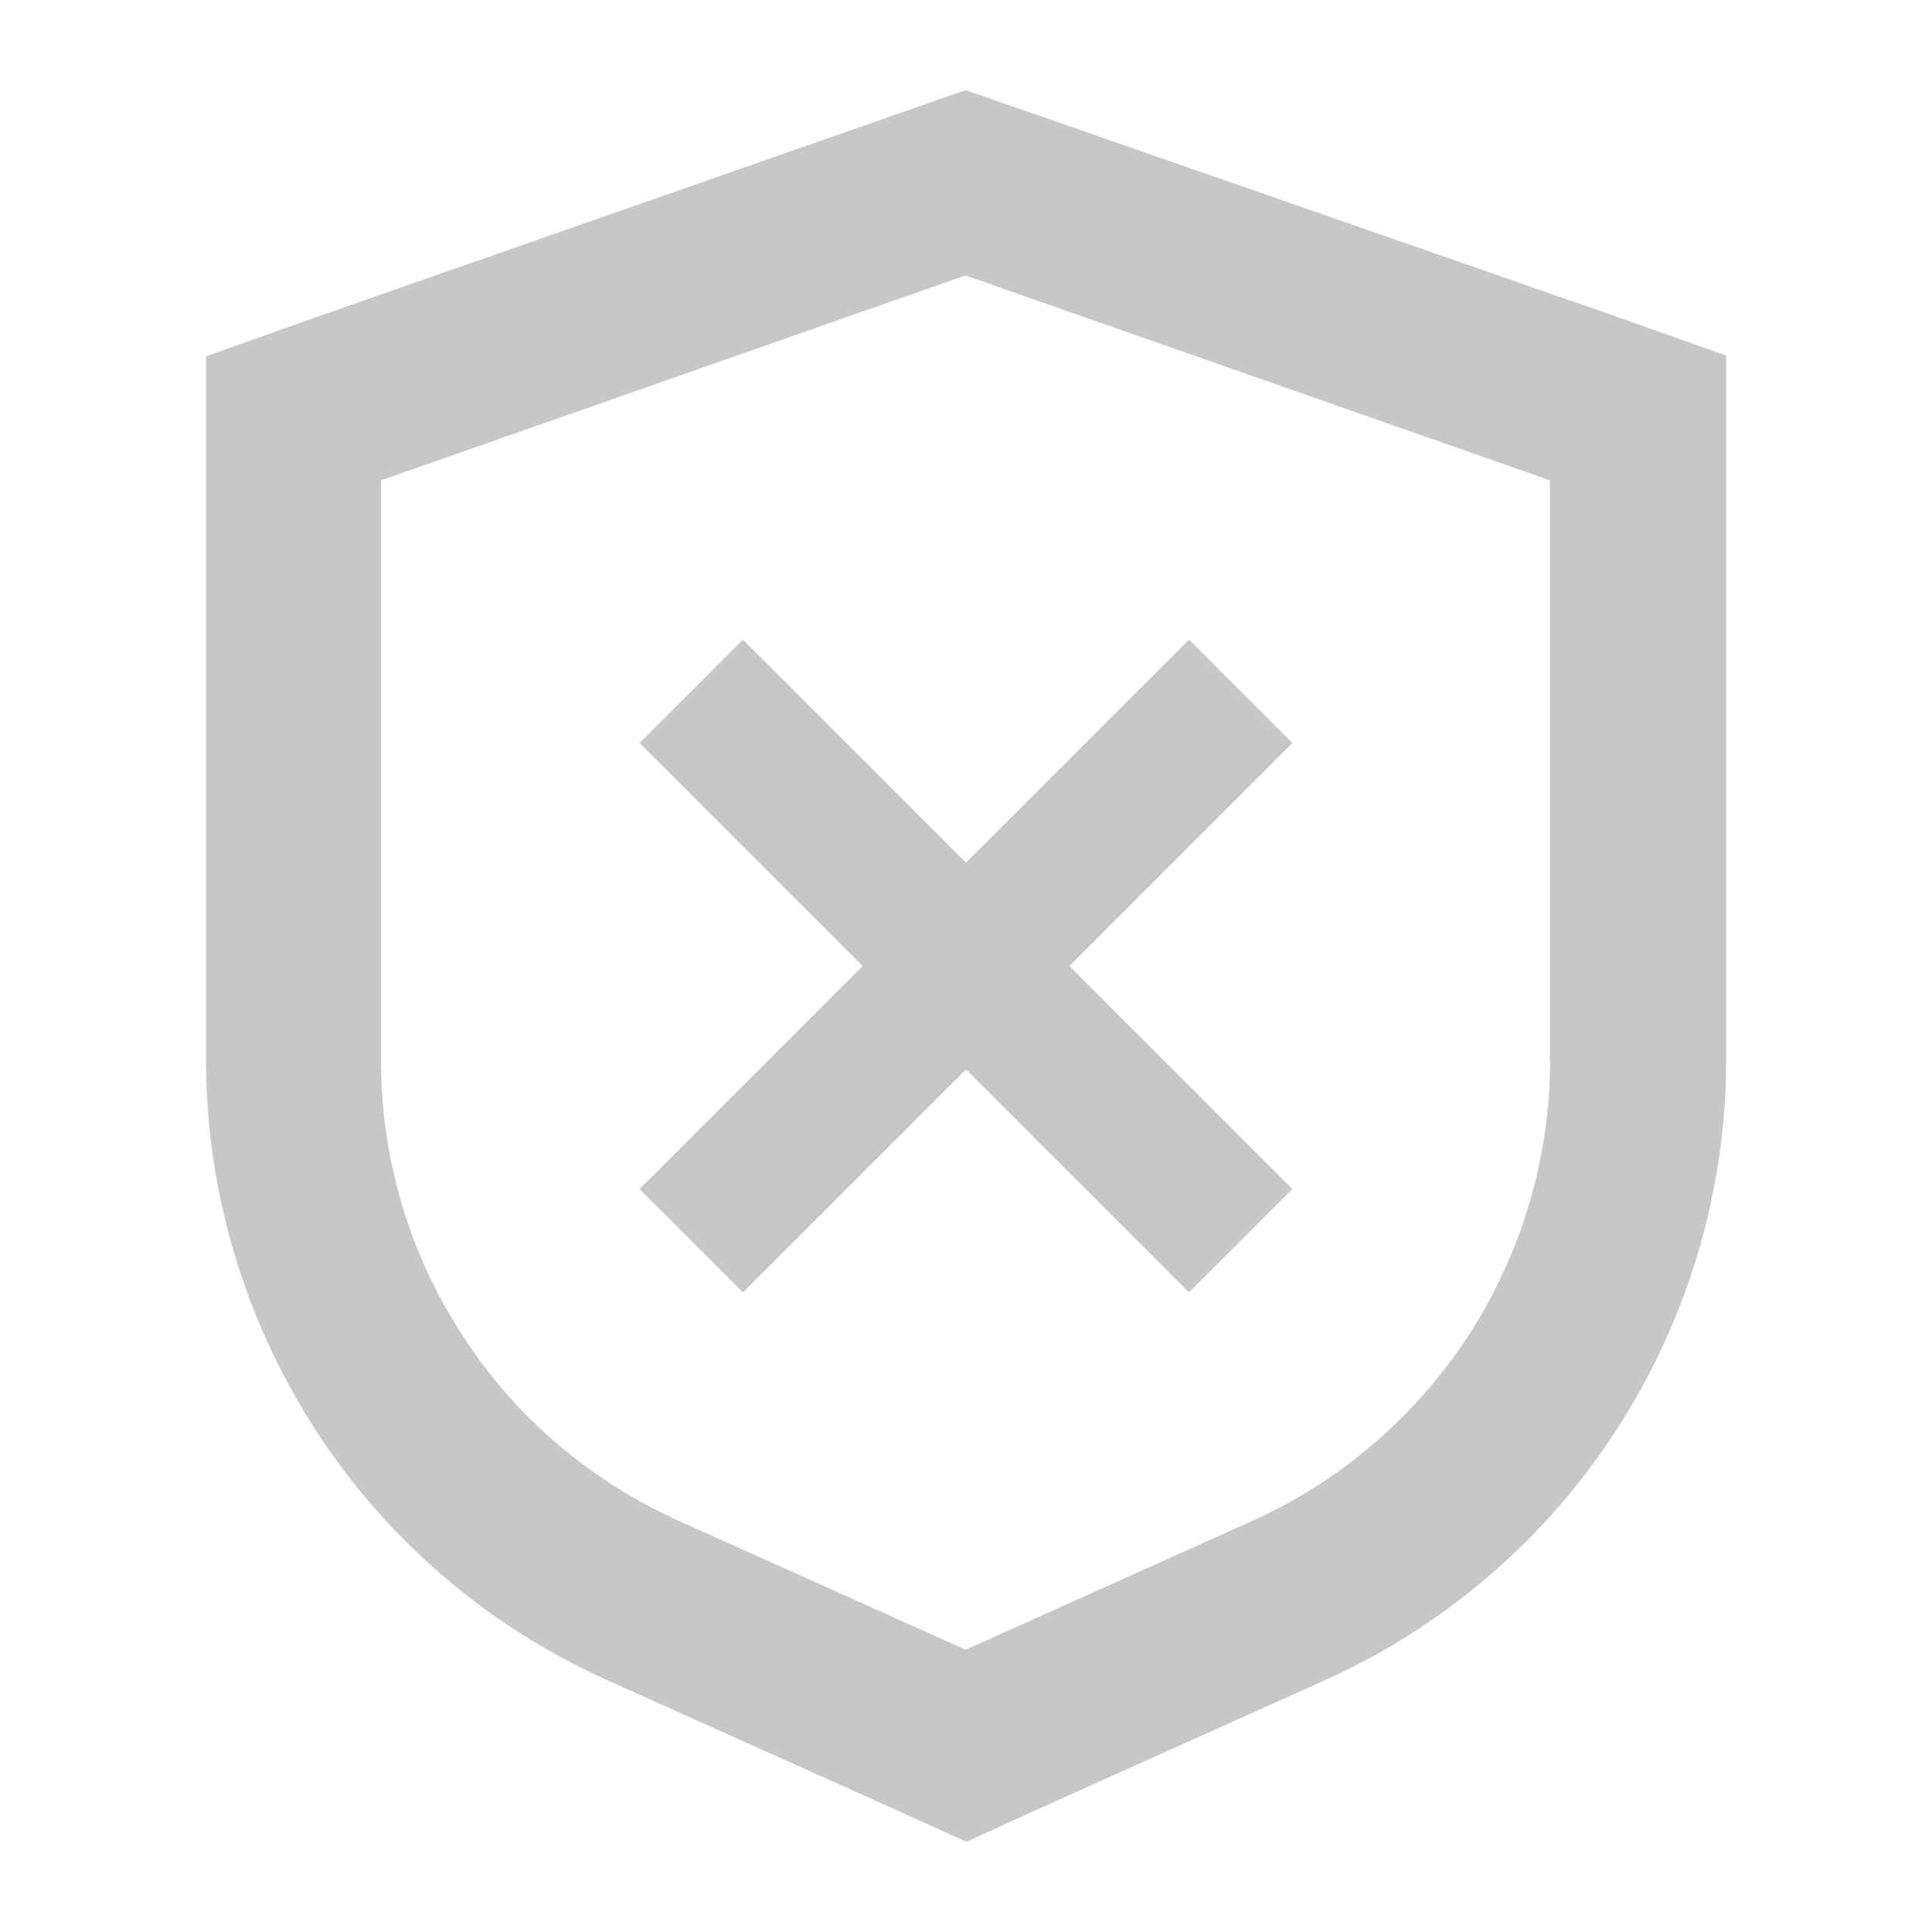
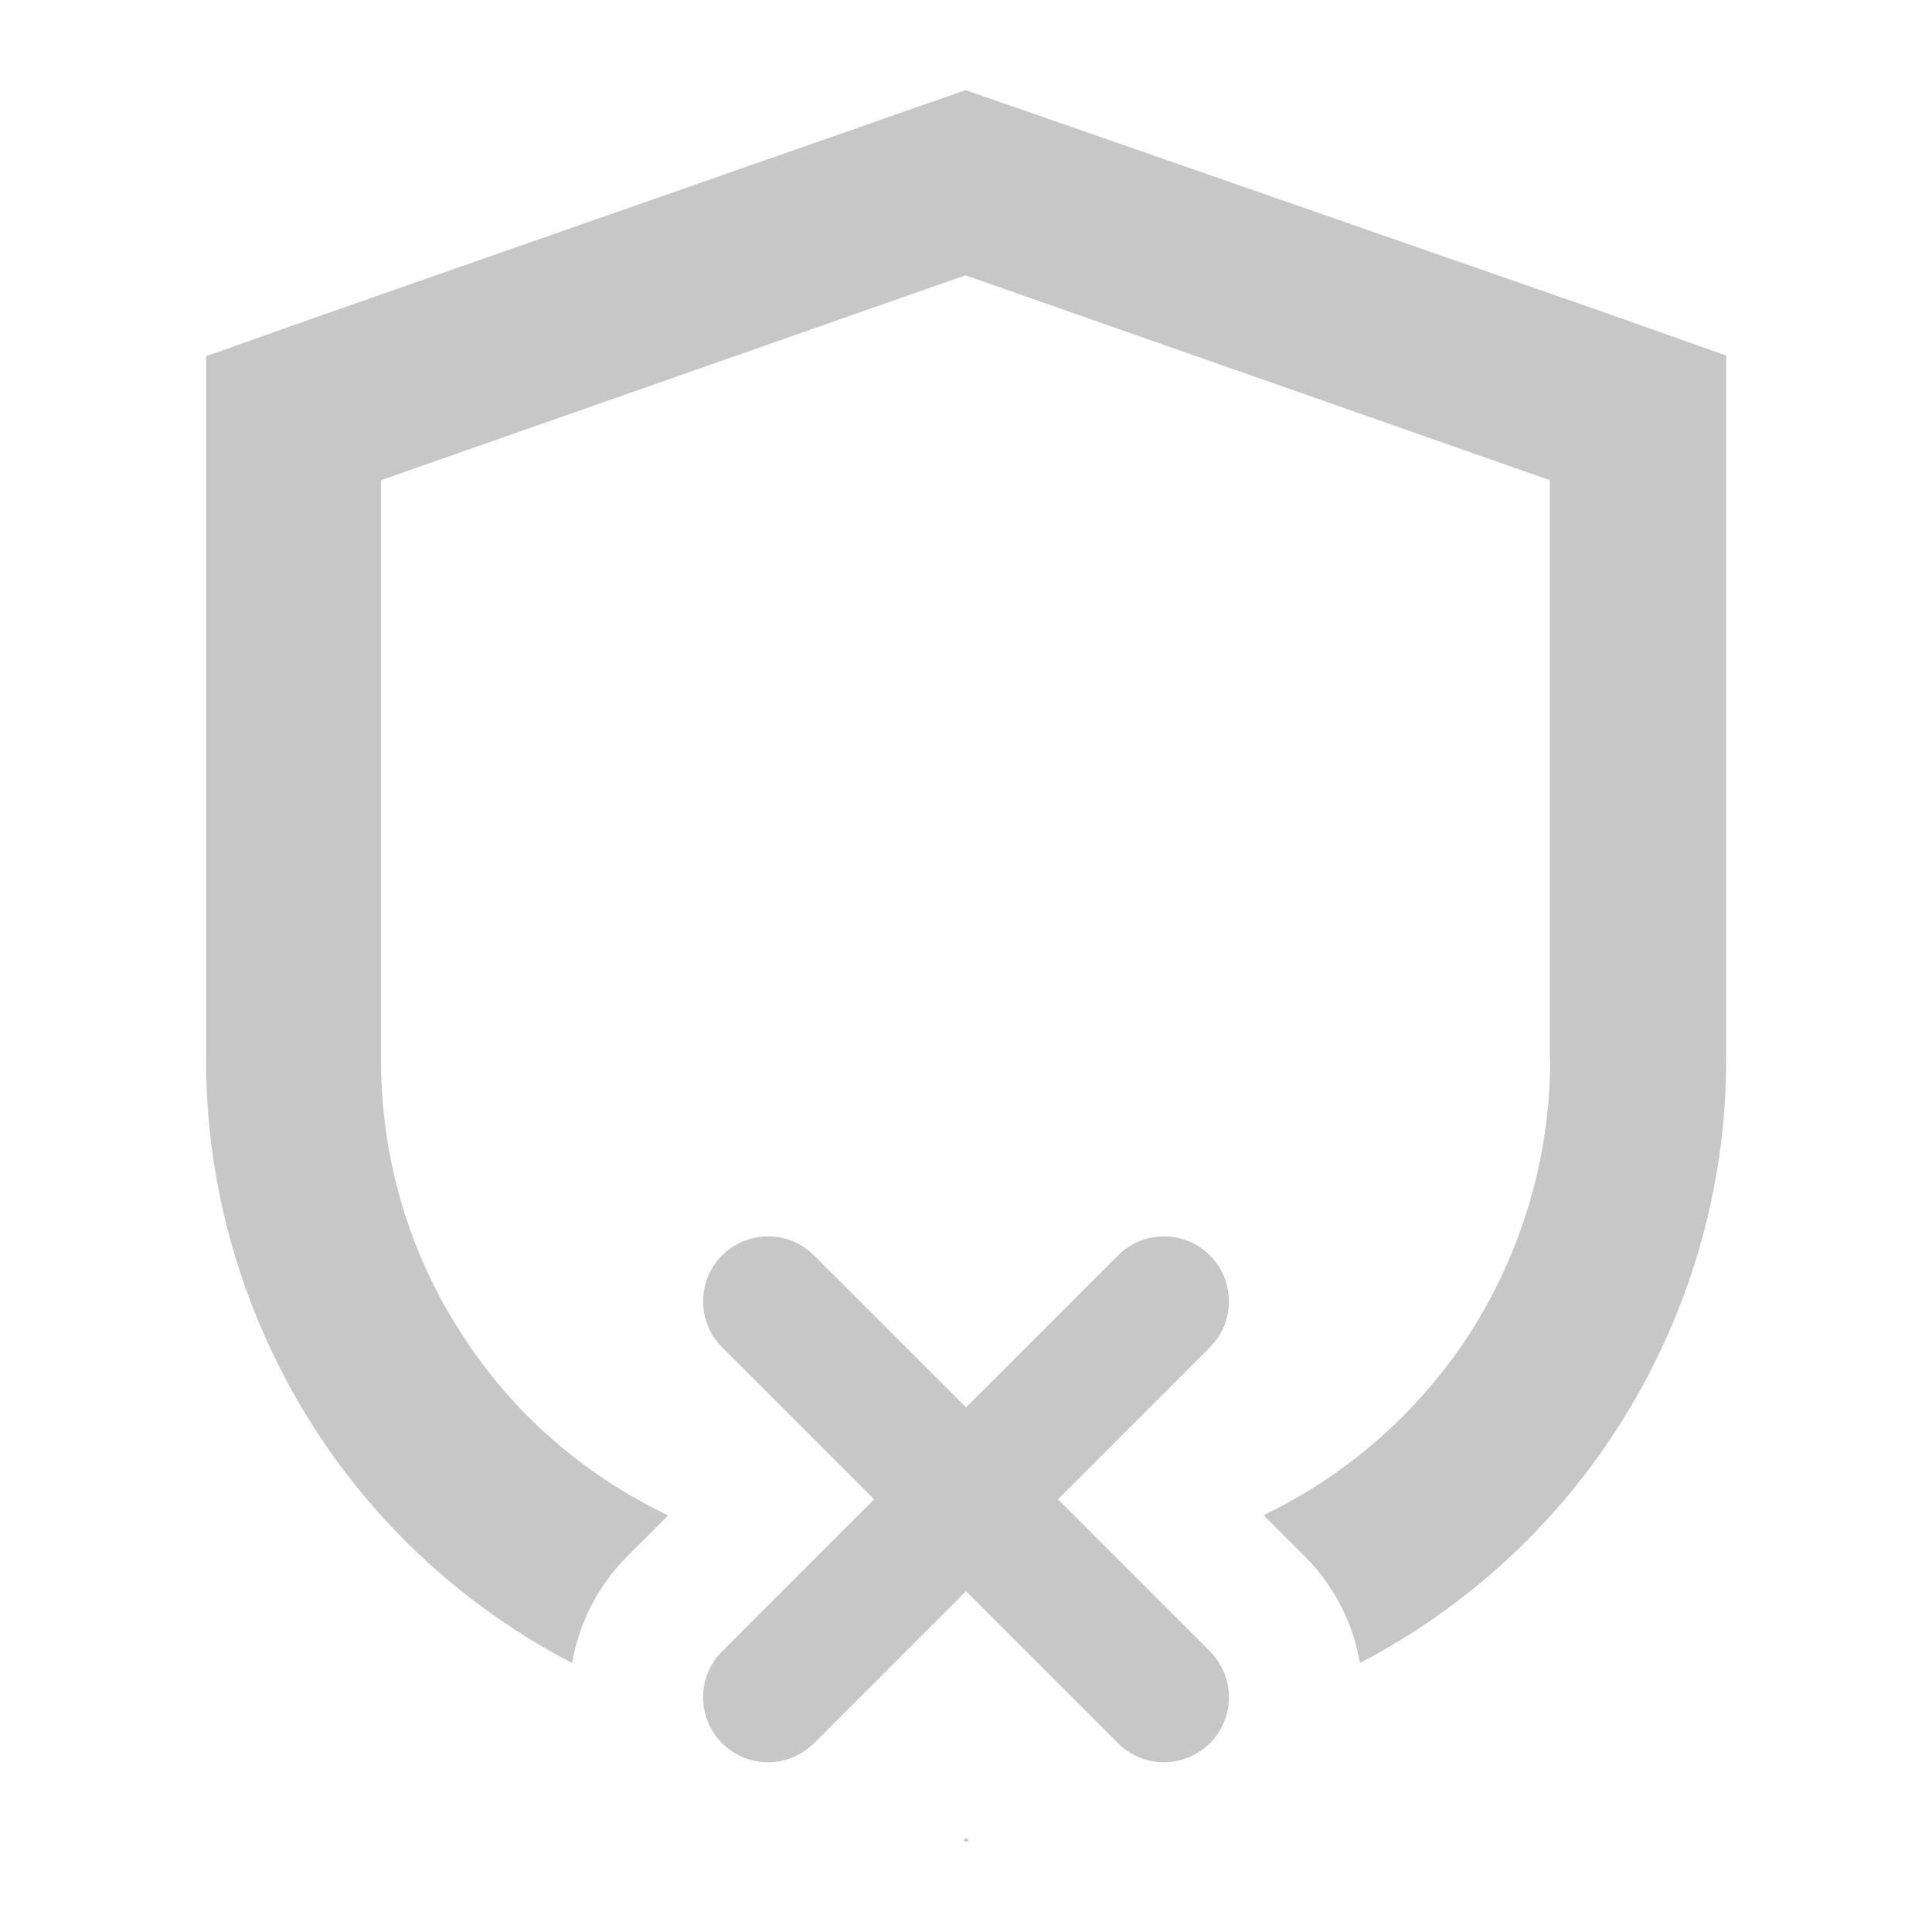
- <svg xmlns="http://www.w3.org/2000/svg" width="144" height="144" version="1.1" viewBox="0 0 144 144">
+ <svg xmlns="http://www.w3.org/2000/svg" id="Layer_1" version="1.1" viewBox="0 0 144 144">
  <defs>
    <style>
      .st0 {
        fill: #c7c7c7;
      }
    </style>
  </defs>
-   <path class="st0" d="M76.35,8.24l-4.37-1.52-4.37,1.52-43.56,15.23-8.69,3.08v52.49c0,9.75,2.85,19.32,8.14,27.51,5.29,8.19,12.83,14.67,21.76,18.68l21.39,9.61,5.38,2.44,5.34-2.44,21.39-9.61h0c8.88-4,16.47-10.49,21.76-18.72,5.29-8.19,8.14-17.76,8.14-27.51V26.5s-8.69-3.08-8.69-3.08l-43.61-15.18ZM115.54,79.04h0c0,7.22-2.12,14.35-6.03,20.42-3.96,6.07-9.52,10.9-16.15,13.89l-21.39,9.61-21.39-9.61c-6.62-2.99-12.24-7.77-16.15-13.89-3.96-6.07-6.03-13.16-6.03-20.42v-43.24s43.56-15.27,43.56-15.27l43.56,15.27v43.24s0,0,0,0Z" />
-   <polygon class="st0" points="96.33 88.62 79.71 72 96.33 55.38 88.62 47.67 72 64.29 55.38 47.67 47.67 55.38 64.29 72 47.67 88.62 55.38 96.33 72 79.71 88.62 96.33 96.33 88.62" />
+   <polygon class="st0" points="72 136.98 71.81 137.18 72.03 137.28 72.21 137.2 72 136.98" />
+   <path class="st0" d="M119.97,23.42l-43.61-15.18h-.01l-4.37-1.52-4.37,1.52-43.56,15.23-8.69,3.08v52.49c0,9.75,2.85,19.32,8.14,27.51,4.76,7.38,11.36,13.36,19.14,17.4.5-2.91,1.87-5.7,4.11-7.95l3.01-3.01s-.02-.05-.03-.07c-6.25-3.01-11.56-7.62-15.3-13.47-3.96-6.07-6.03-13.16-6.03-20.42v-43.24l43.56-15.27,43.56,15.27v43.24h.02c0,7.22-2.12,14.35-6.03,20.42-3.77,5.79-9.01,10.42-15.24,13.44-.01.03-.03.06-.04.09l3.02,3.02c2.25,2.25,3.61,5.04,4.11,7.95,7.76-4.04,14.39-10.04,19.16-17.45,5.29-8.19,8.14-17.76,8.14-27.51V26.5l-8.69-3.08Z" />
+   <path class="st0" d="M90.18,123.08l-11.33-11.33,11.33-11.33c1.89-1.89,1.89-4.95,0-6.85h0c-1.89-1.89-4.95-1.89-6.85,0l-11.33,11.33-11.33-11.33c-1.89-1.89-4.95-1.89-6.85,0h0c-1.89,1.89-1.89,4.95,0,6.85l11.33,11.33-11.33,11.33c-1.89,1.89-1.89,4.95,0,6.85h0c1.89,1.89,4.95,1.89,6.85,0l11.33-11.33,11.33,11.33c1.89,1.89,4.95,1.89,6.85,0h0c1.89-1.89,1.89-4.95,0-6.85Z" />
</svg>
